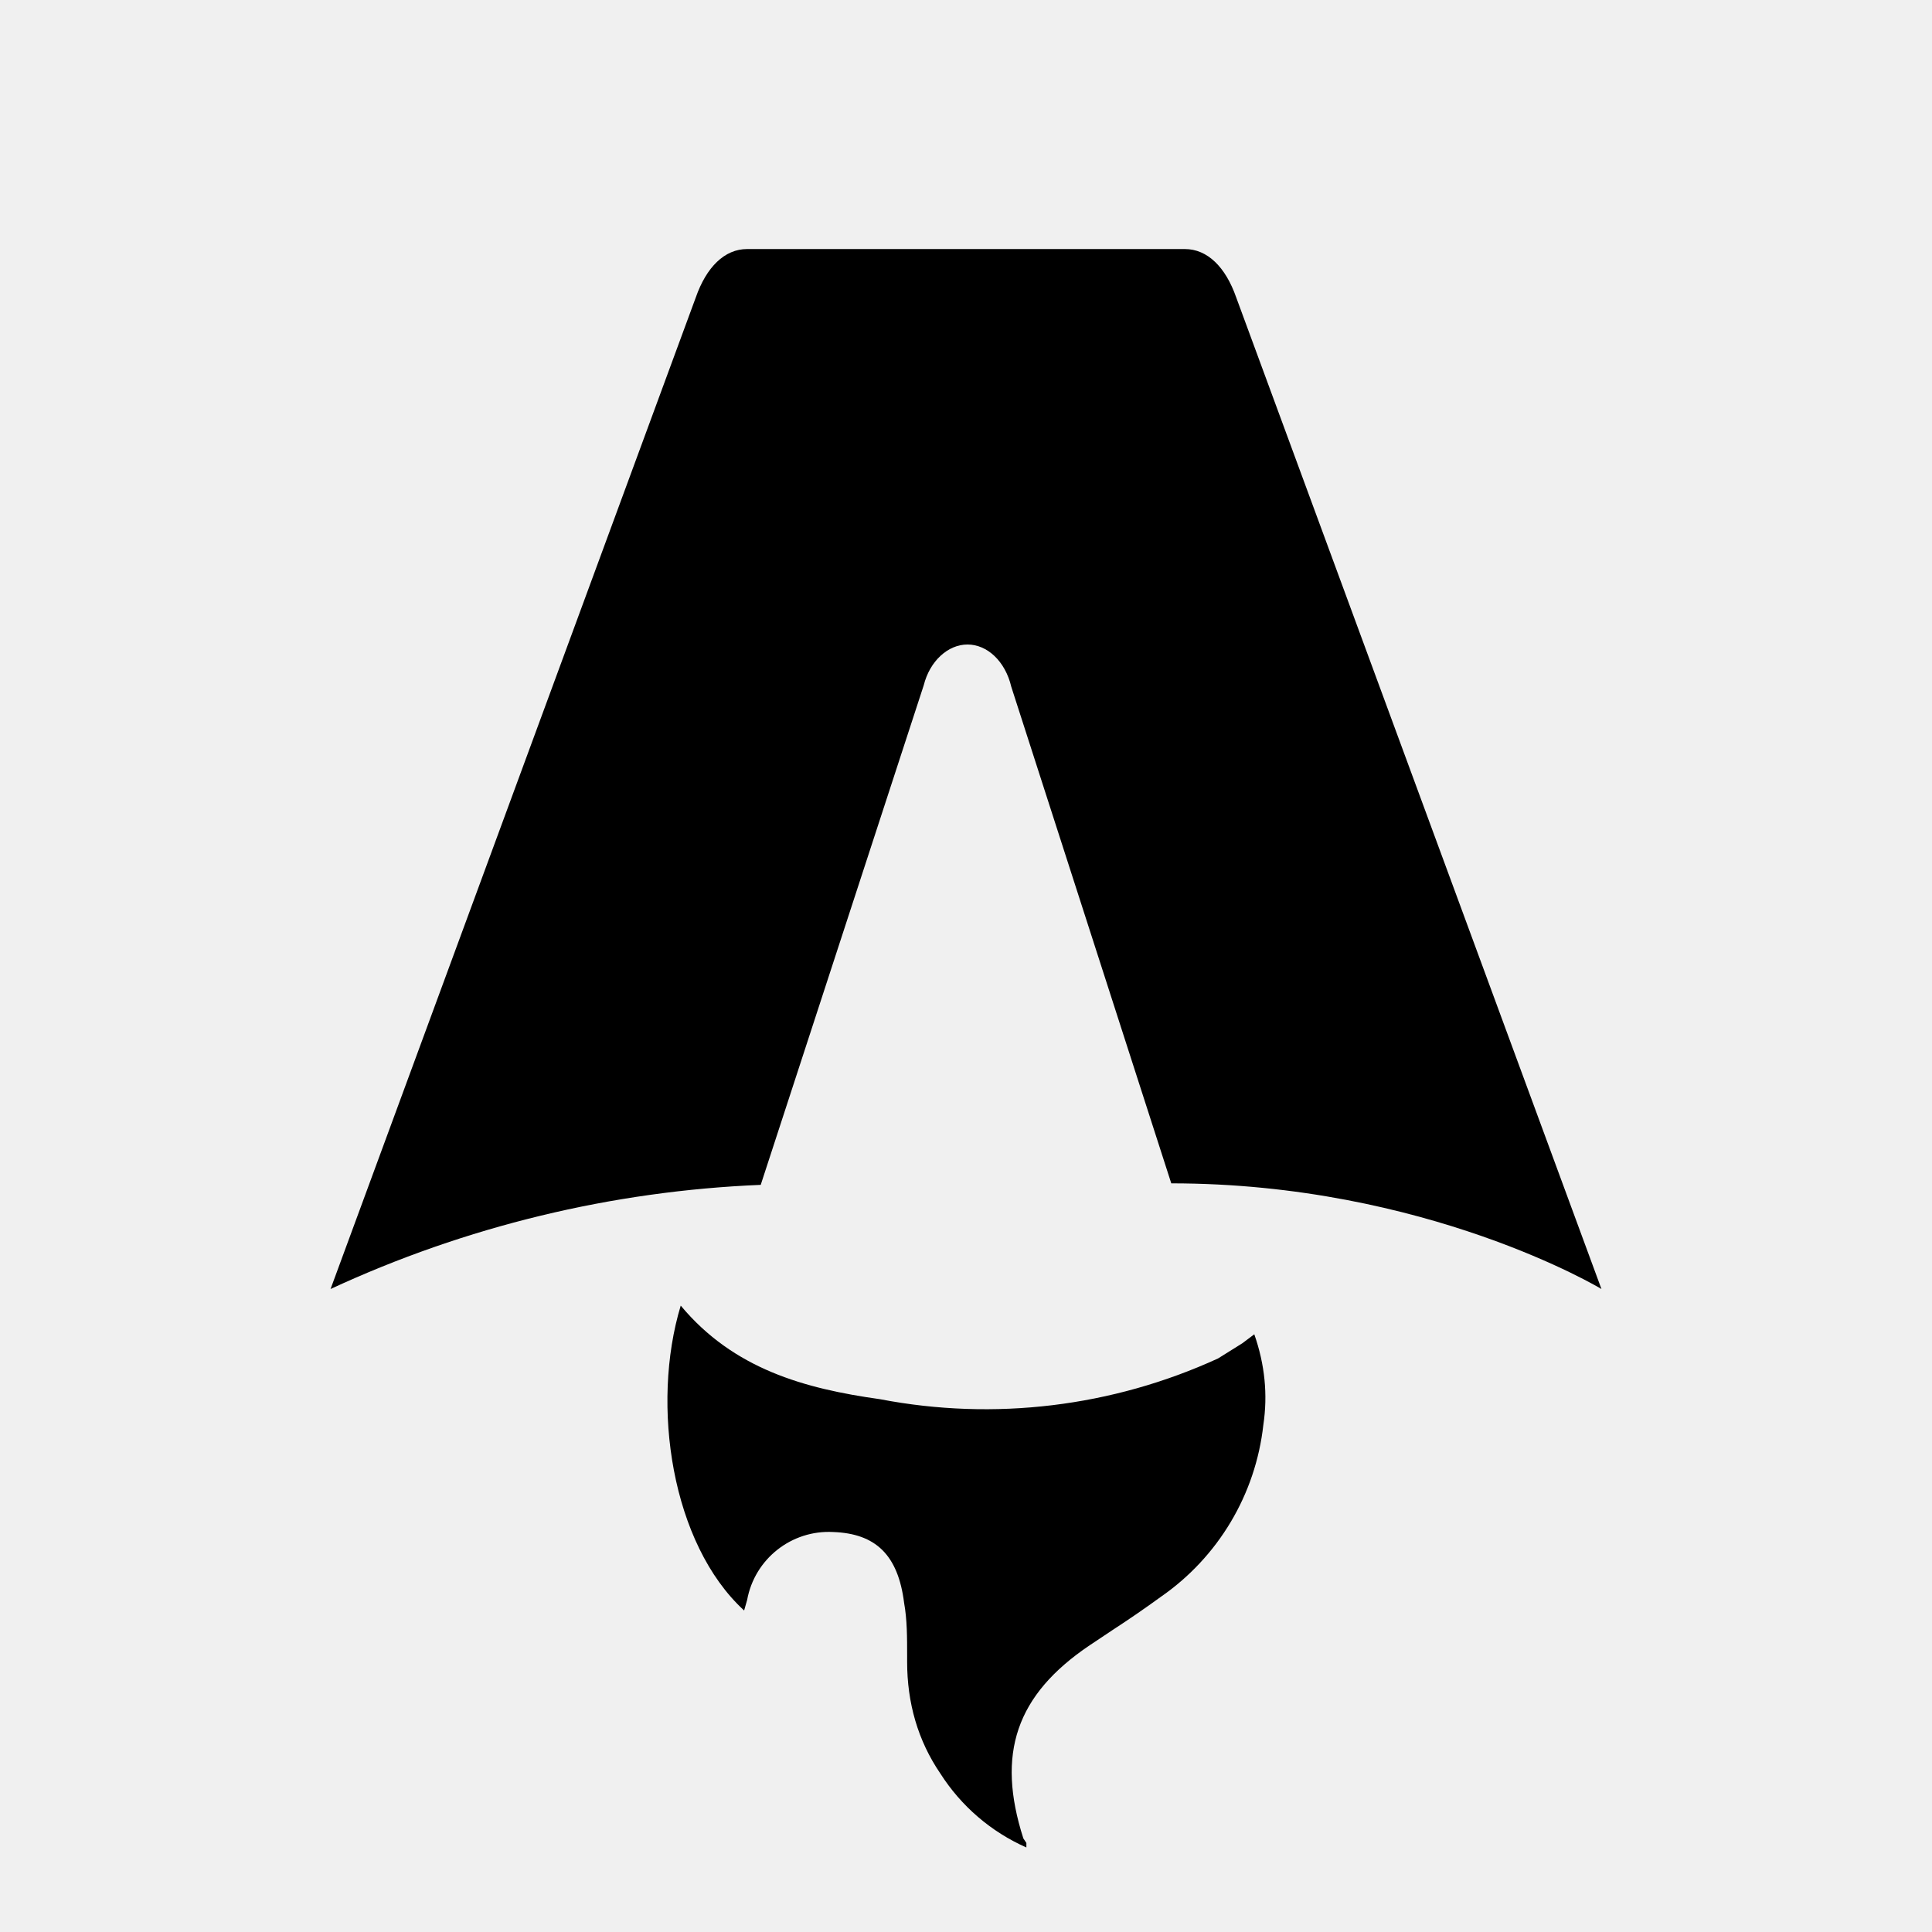
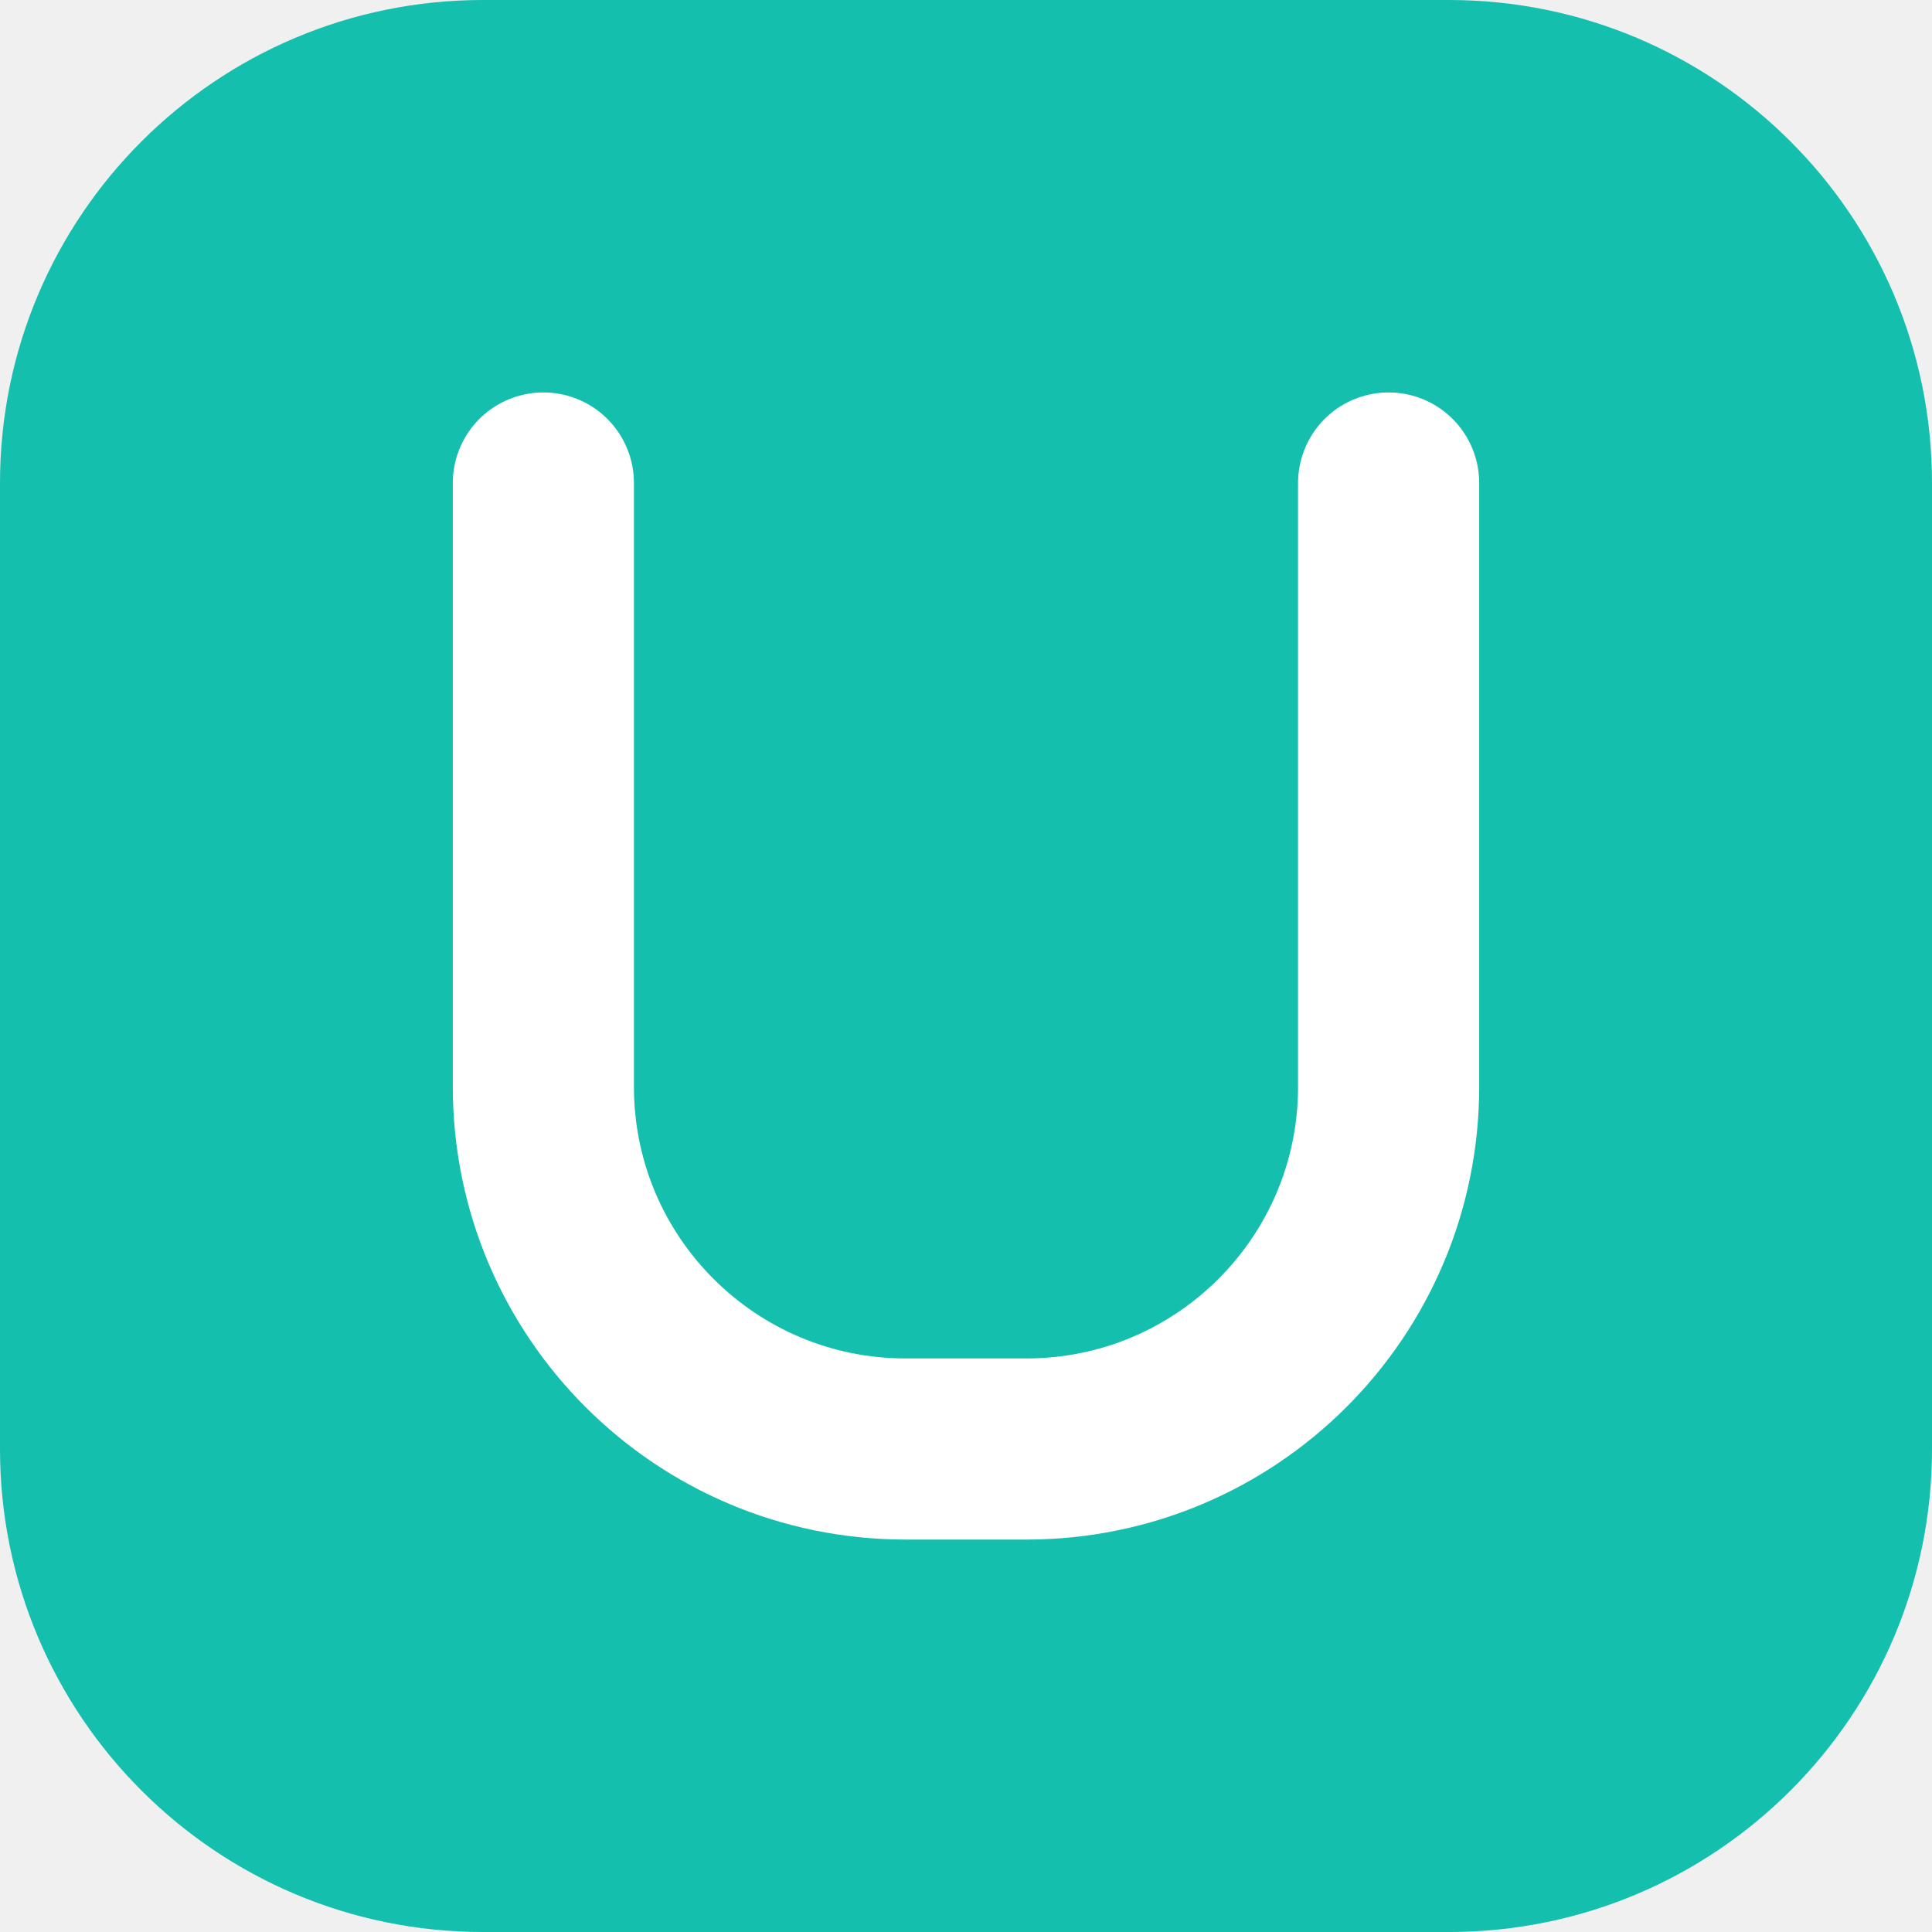
- <svg xmlns="http://www.w3.org/2000/svg" fill="none" viewBox="0 0 128 128">
-   <path d="M50.4 78.5a75.1 75.1 0 0 0-28.5 6.9l24.2-65.7c.7-2 1.9-3.2 3.4-3.2h29c1.5 0 2.7 1.2 3.4 3.2l24.2 65.7s-11.6-7-28.5-7L67 45.5c-.4-1.7-1.6-2.8-2.9-2.8-1.3 0-2.5 1.1-2.9 2.7L50.4 78.5Zm-1.1 28.2Zm-4.2-20.2c-2 6.6-.6 15.8 4.2 20.2a17.5 17.5 0 0 1 .2-.7 5.5 5.5 0 0 1 5.7-4.5c2.8.1 4.3 1.5 4.7 4.7.2 1.1.2 2.3.2 3.5v.4c0 2.7.7 5.2 2.2 7.4a13 13 0 0 0 5.7 4.9v-.3l-.2-.3c-1.8-5.6-.5-9.5 4.4-12.8l1.5-1a73 73 0 0 0 3.2-2.2 16 16 0 0 0 6.8-11.4c.3-2 .1-4-.6-6l-.8.6-1.6 1a37 37 0 0 1-22.4 2.7c-5-.7-9.7-2-13.2-6.2Z" />
-   <style>
-         path { fill: #000; }
-         @media (prefers-color-scheme: dark) {
-             path { fill: #FFF; }
-         }
-     </style>
+ <svg xmlns="http://www.w3.org/2000/svg" width="32" height="32" viewBox="0 0 32 32" fill="none">
+   <rect width="32" height="32" rx="8" fill="#15BFAE" />
+   <path d="M9 8V18C9 21.314 11.686 24 15 24H17C20.314 24 23 21.314 23 18V8" stroke="white" stroke-width="3" stroke-linecap="round" />
</svg>
